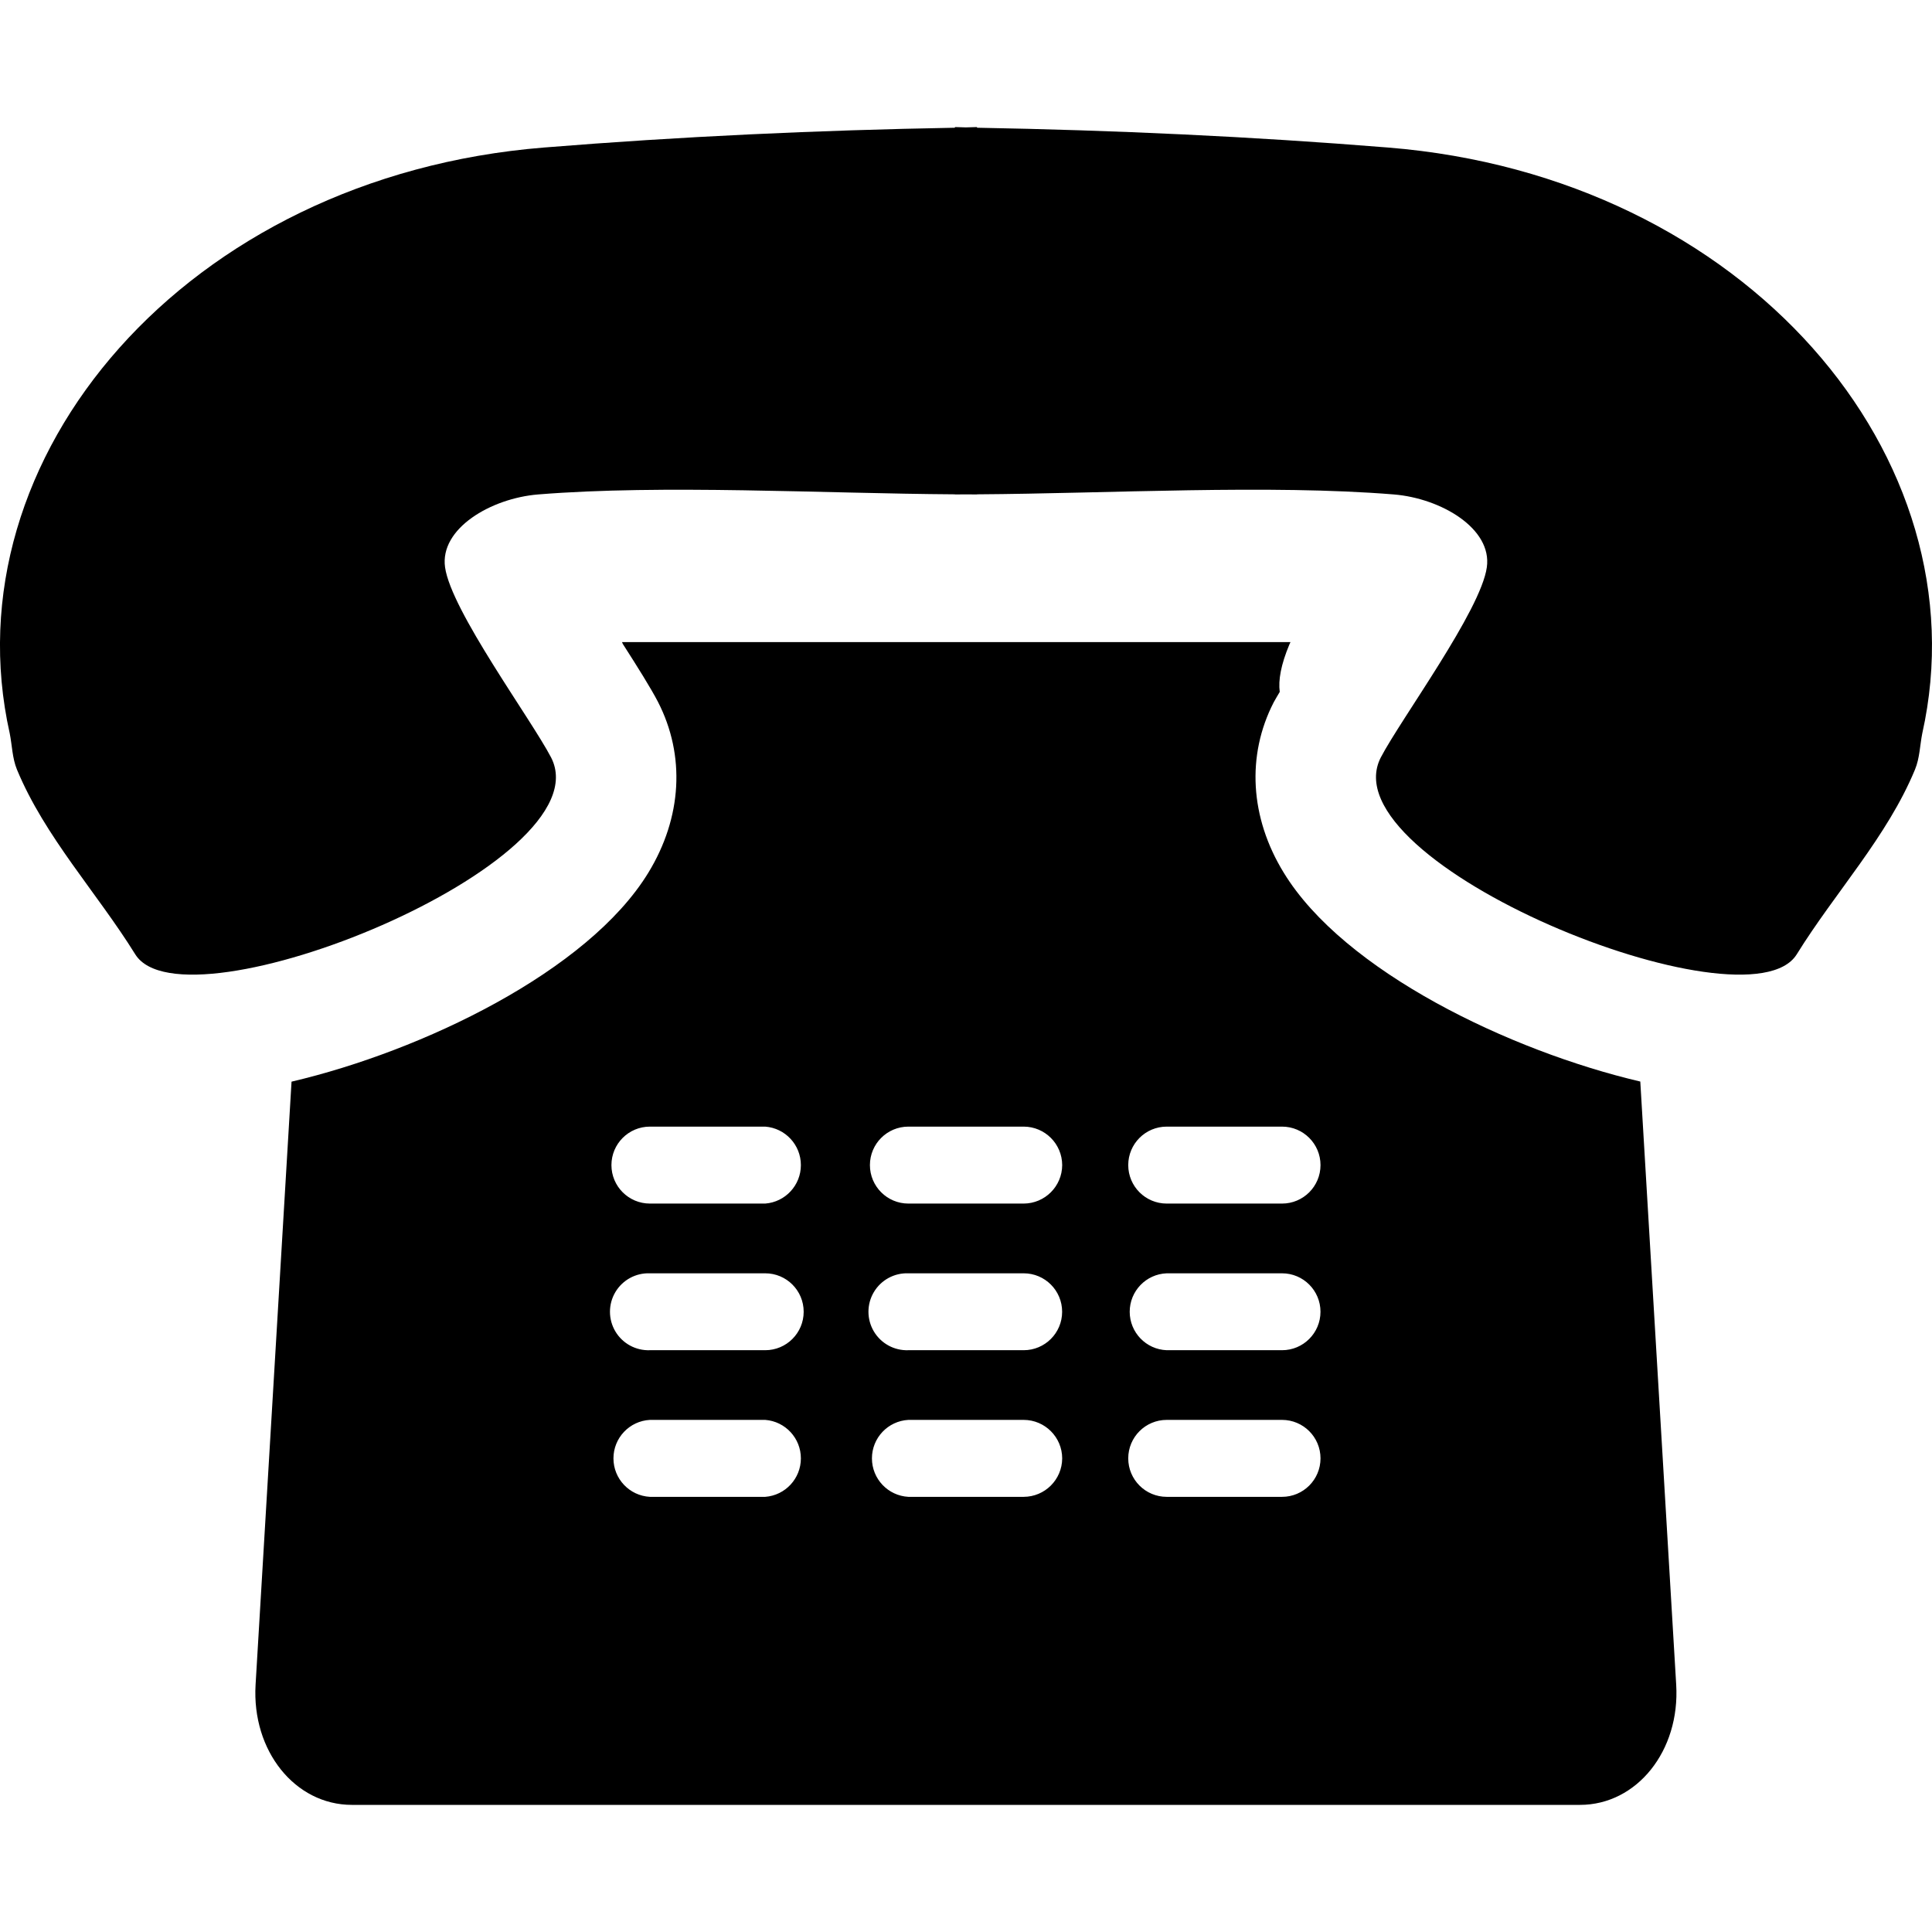
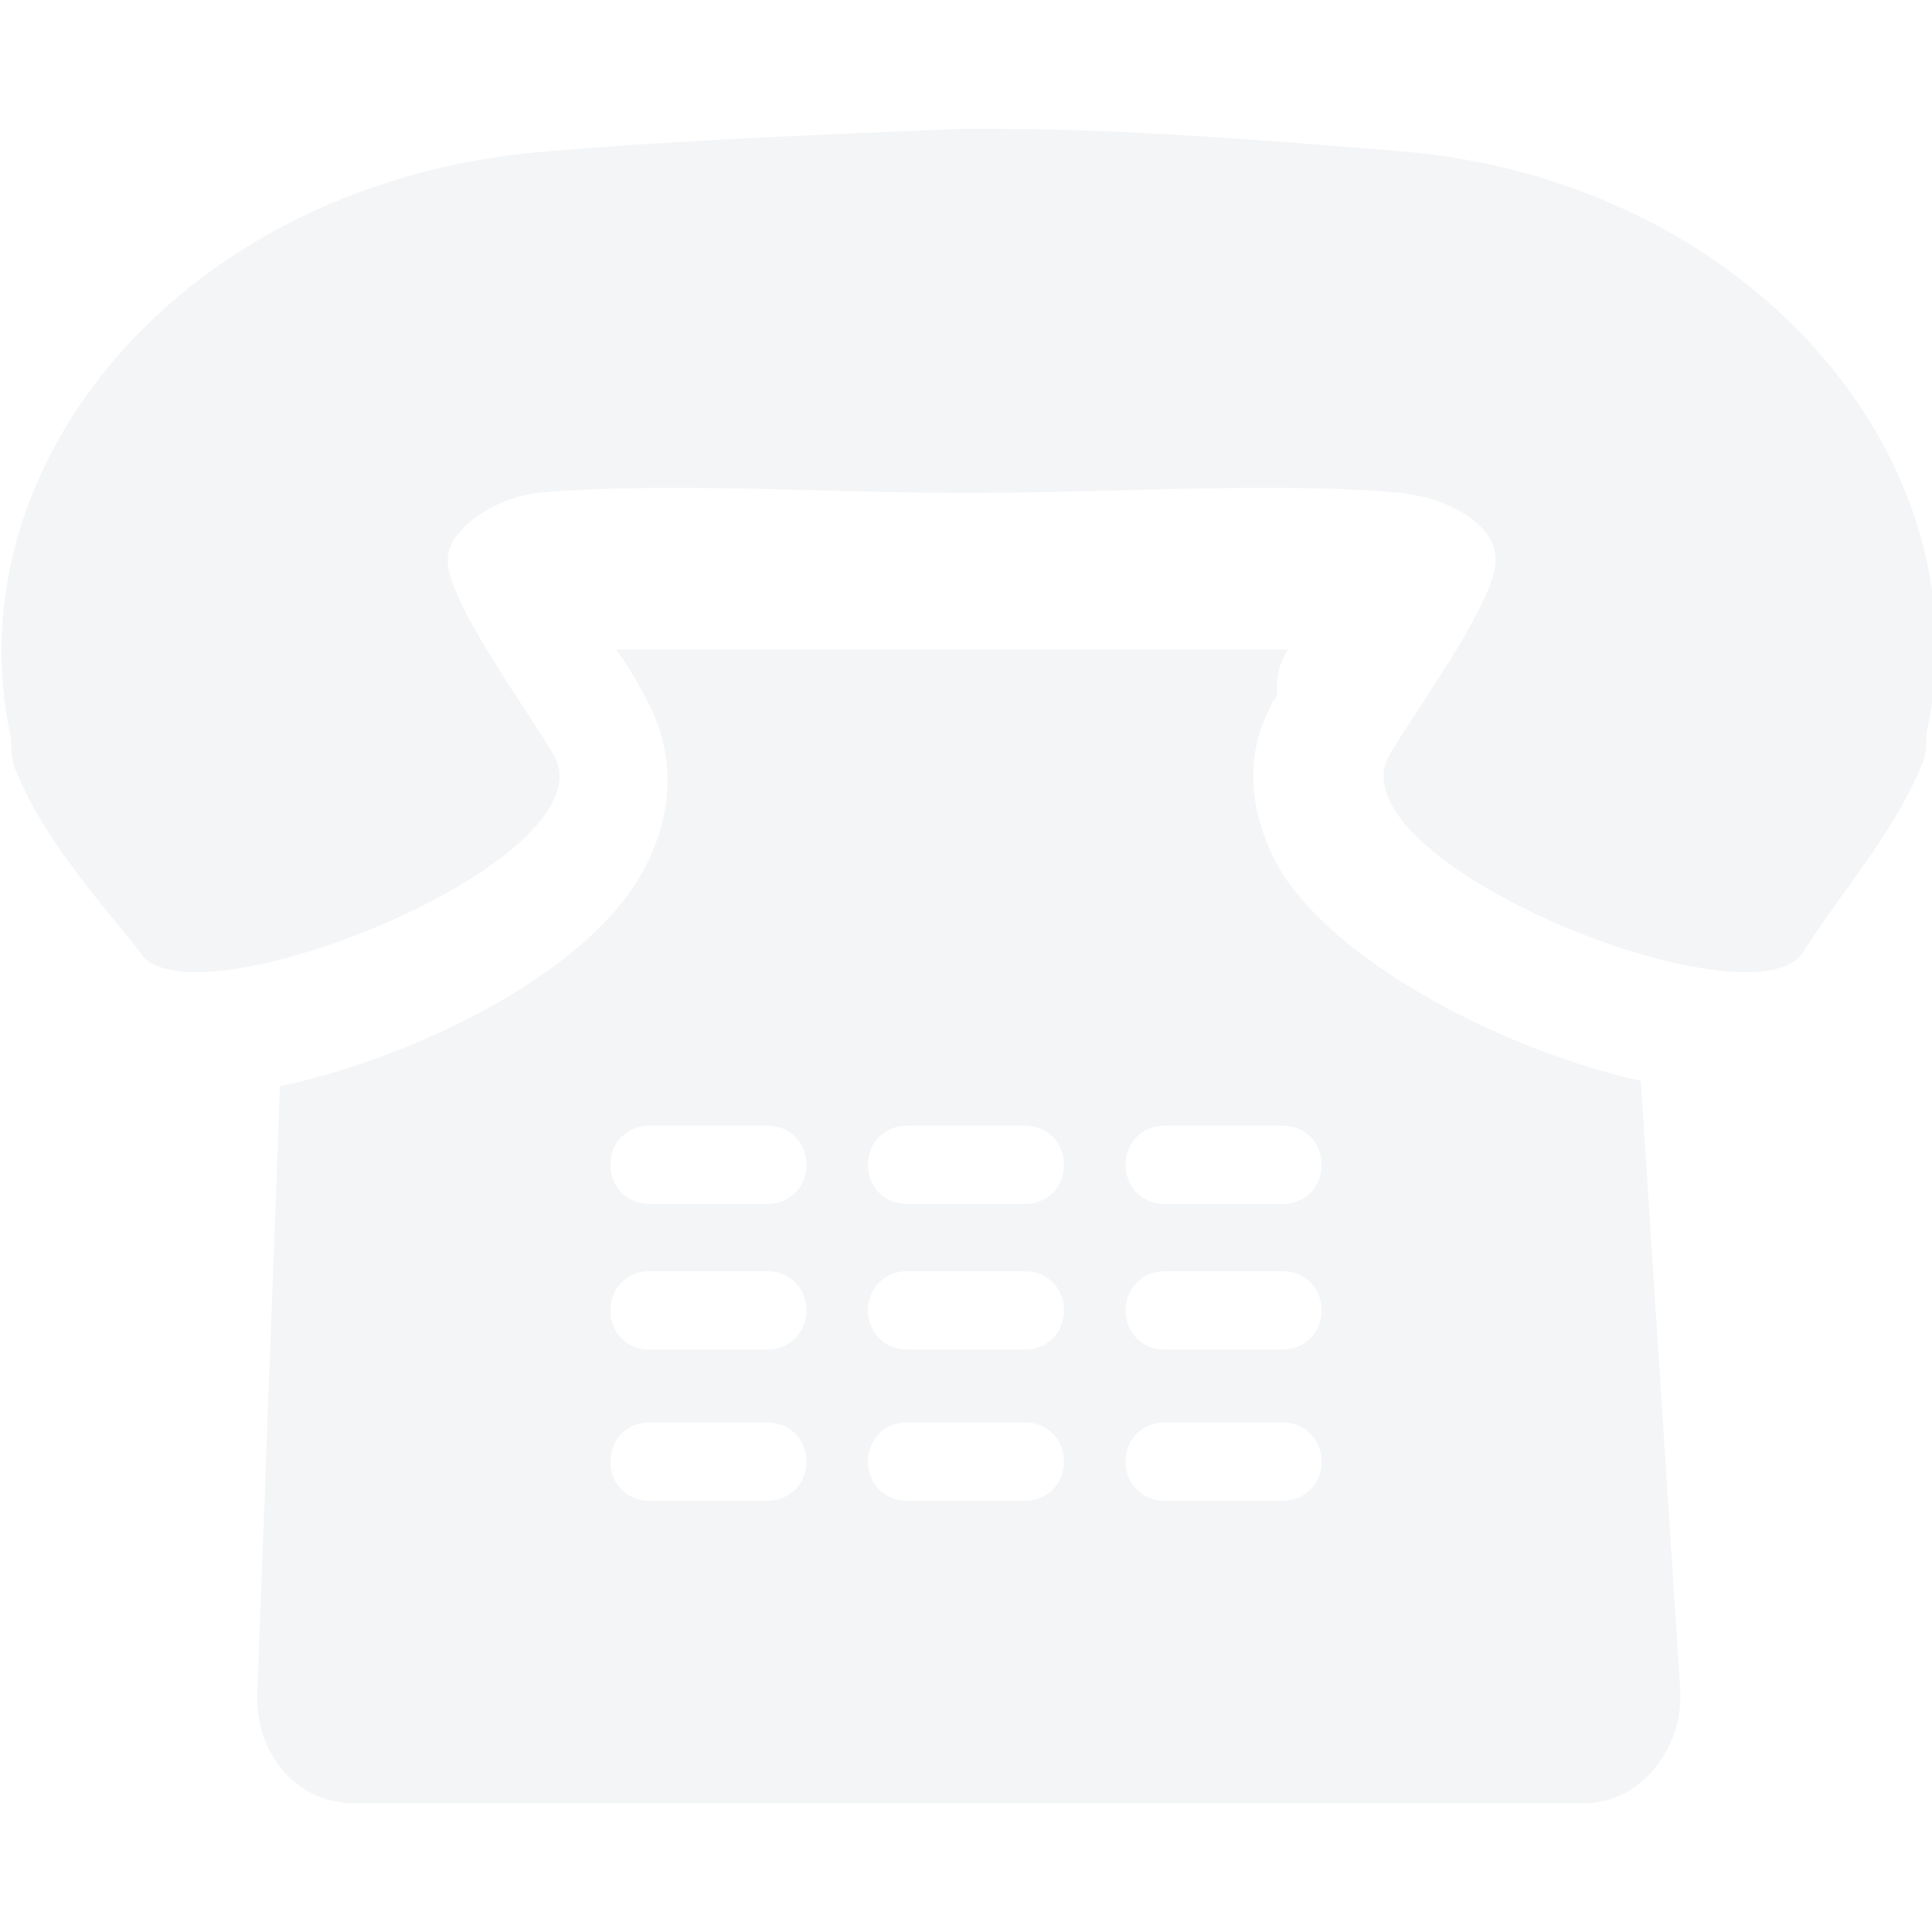
- <svg xmlns="http://www.w3.org/2000/svg" width="34.546" height="34.546">
-   <path d="M29.33 19.339c-2.326-.545-5.3-1.969-6.377-3.737-.603-.984-.666-2.094-.179-3.042.027-.051.074-.128.109-.188-.028-.209.021-.486.172-.847l.02-.044H11.122l.014.032.001.002c.268.418.502.792.627 1.033.495.961.431 2.07-.17 3.055-1.08 1.77-4.053 3.193-6.381 3.738L4.57 30.124c-.07 1.183.705 2.149 1.723 2.149h21.958c1.018 0 1.792-.967 1.721-2.149l-.642-10.785zm-15.647 7.426h-2.062a.689.689 0 0 1 0-1.376h2.062a.69.69 0 0 1 0 1.376zm0-2.622h-2.062a.688.688 0 1 1 0-1.375h2.062a.687.687 0 1 1 0 1.375zm0-2.622h-2.062a.688.688 0 1 1 0-1.376h2.062a.69.69 0 0 1 0 1.376zm4.621 5.244h-2.061a.689.689 0 0 1 0-1.376h2.062a.69.69 0 0 1 .688.688.691.691 0 0 1-.689.688zm0-2.622h-2.061a.688.688 0 1 1 0-1.375h2.062a.687.687 0 1 1-.001 1.375zm0-2.622h-2.061a.688.688 0 1 1 0-1.376h2.062a.69.69 0 0 1 .688.688.691.691 0 0 1-.689.688zm4.62 5.244h-2.062a.688.688 0 0 1 0-1.376h2.062a.688.688 0 1 1 0 1.376zm0-2.622h-2.062a.688.688 0 0 1 0-1.375h2.062a.686.686 0 1 1 0 1.375zm0-2.622h-2.062a.688.688 0 0 1 0-1.376h2.062a.688.688 0 1 1 0 1.376zm11.448-8.407c-.043.216-.045.441-.13.646-.497 1.202-1.429 2.197-2.115 3.305-.885 1.414-8.406-1.634-7.437-3.521.365-.698 1.789-2.626 1.896-3.401.098-.692-.818-1.233-1.664-1.302-2.232-.181-5.083-.017-7.452-.002v.002l-.198-.001-.197.001v-.002c-2.369-.015-5.22-.178-7.452.002-.846.069-1.762.61-1.665 1.302.108.775 1.531 2.703 1.896 3.401.971 1.887-6.55 4.935-7.435 3.521C1.731 15.957.801 14.962.303 13.76c-.084-.205-.086-.43-.129-.646-1.104-4.93 3.148-9.96 9.551-10.476 2.445-.198 4.896-.31 7.35-.354v-.012c.066.001.131.005.197.006.065-.001.131-.005.198-.006v.012c2.452.044 4.903.156 7.35.354 6.402.515 10.654 5.547 9.552 10.476z" />
+ <svg xmlns="http://www.w3.org/2000/svg" viewBox="0 0 34.5 34.5">
+   <path d="M29.3 19.3c-2.3-.5-5.3-2-6.4-3.7-.6-1-.7-2.1-.2-3 0-.1.1-.1.1-.2 0-.2 0-.5.2-.8H11c.3.4.5.8.6 1 .5 1 .4 2.1-.2 3.1-1.1 1.8-4.1 3.2-6.4 3.7l-.4 10.7c-.1 1.2.7 2.1 1.7 2.1h22c1 0 1.8-1 1.7-2.1l-.7-10.8zm-15.6 7.5h-2.1c-.4 0-.7-.3-.7-.7s.3-.7.7-.7h2.1c.4 0 .7.3.7.7s-.3.7-.7.7zm0-2.7h-2.1c-.4 0-.7-.3-.7-.7 0-.4.3-.7.7-.7h2.1c.4 0 .7.3.7.7 0 .4-.3.7-.7.7zm0-2.6h-2.1c-.4 0-.7-.3-.7-.7 0-.4.3-.7.7-.7h2.1c.4 0 .7.3.7.7s-.3.7-.7.7zm4.6 5.3h-2.1c-.4 0-.7-.3-.7-.7s.3-.7.7-.7h2.1c.4 0 .7.3.7.7s-.3.7-.7.7zm0-2.7h-2.1c-.4 0-.7-.3-.7-.7 0-.4.3-.7.7-.7h2.1c.4 0 .7.3.7.7 0 .4-.3.7-.7.7zm0-2.6h-2.1c-.4 0-.7-.3-.7-.7 0-.4.3-.7.7-.7h2.1c.4 0 .7.3.7.7s-.3.7-.7.7zm4.6 5.3h-2.1c-.4 0-.7-.3-.7-.7s.3-.7.7-.7h2.1c.4 0 .7.3.7.7s-.3.7-.7.7zm0-2.7h-2.1c-.4 0-.7-.3-.7-.7 0-.4.3-.7.7-.7h2.1c.4 0 .7.3.7.7 0 .4-.3.7-.7.7zm0-2.6h-2.1c-.4 0-.7-.3-.7-.7 0-.4.3-.7.7-.7h2.1c.4 0 .7.3.7.7s-.3.7-.7.7zm11.5-8.4c0 .2 0 .4-.1.6-.5 1.2-1.4 2.2-2.1 3.3-.9 1.4-8.4-1.6-7.4-3.5.4-.7 1.8-2.6 1.9-3.4.1-.7-.8-1.2-1.7-1.3-2.2-.2-5.1 0-7.5 0h-.4c-2.4 0-5.2-.2-7.5 0-.8.1-1.7.7-1.6 1.3.1.8 1.5 2.7 1.9 3.4 1 1.9-6.6 4.9-7.4 3.5-.8-1-1.7-2-2.2-3.2-.1-.2-.1-.4-.1-.6-1.1-4.9 3.1-10 9.6-10.5 2.4-.2 4.9-.3 7.4-.4h.4c2.5 0 4.9.2 7.4.4 6.2.5 10.5 5.5 9.4 10.4z" fill="#f4f5f7" />
</svg>
